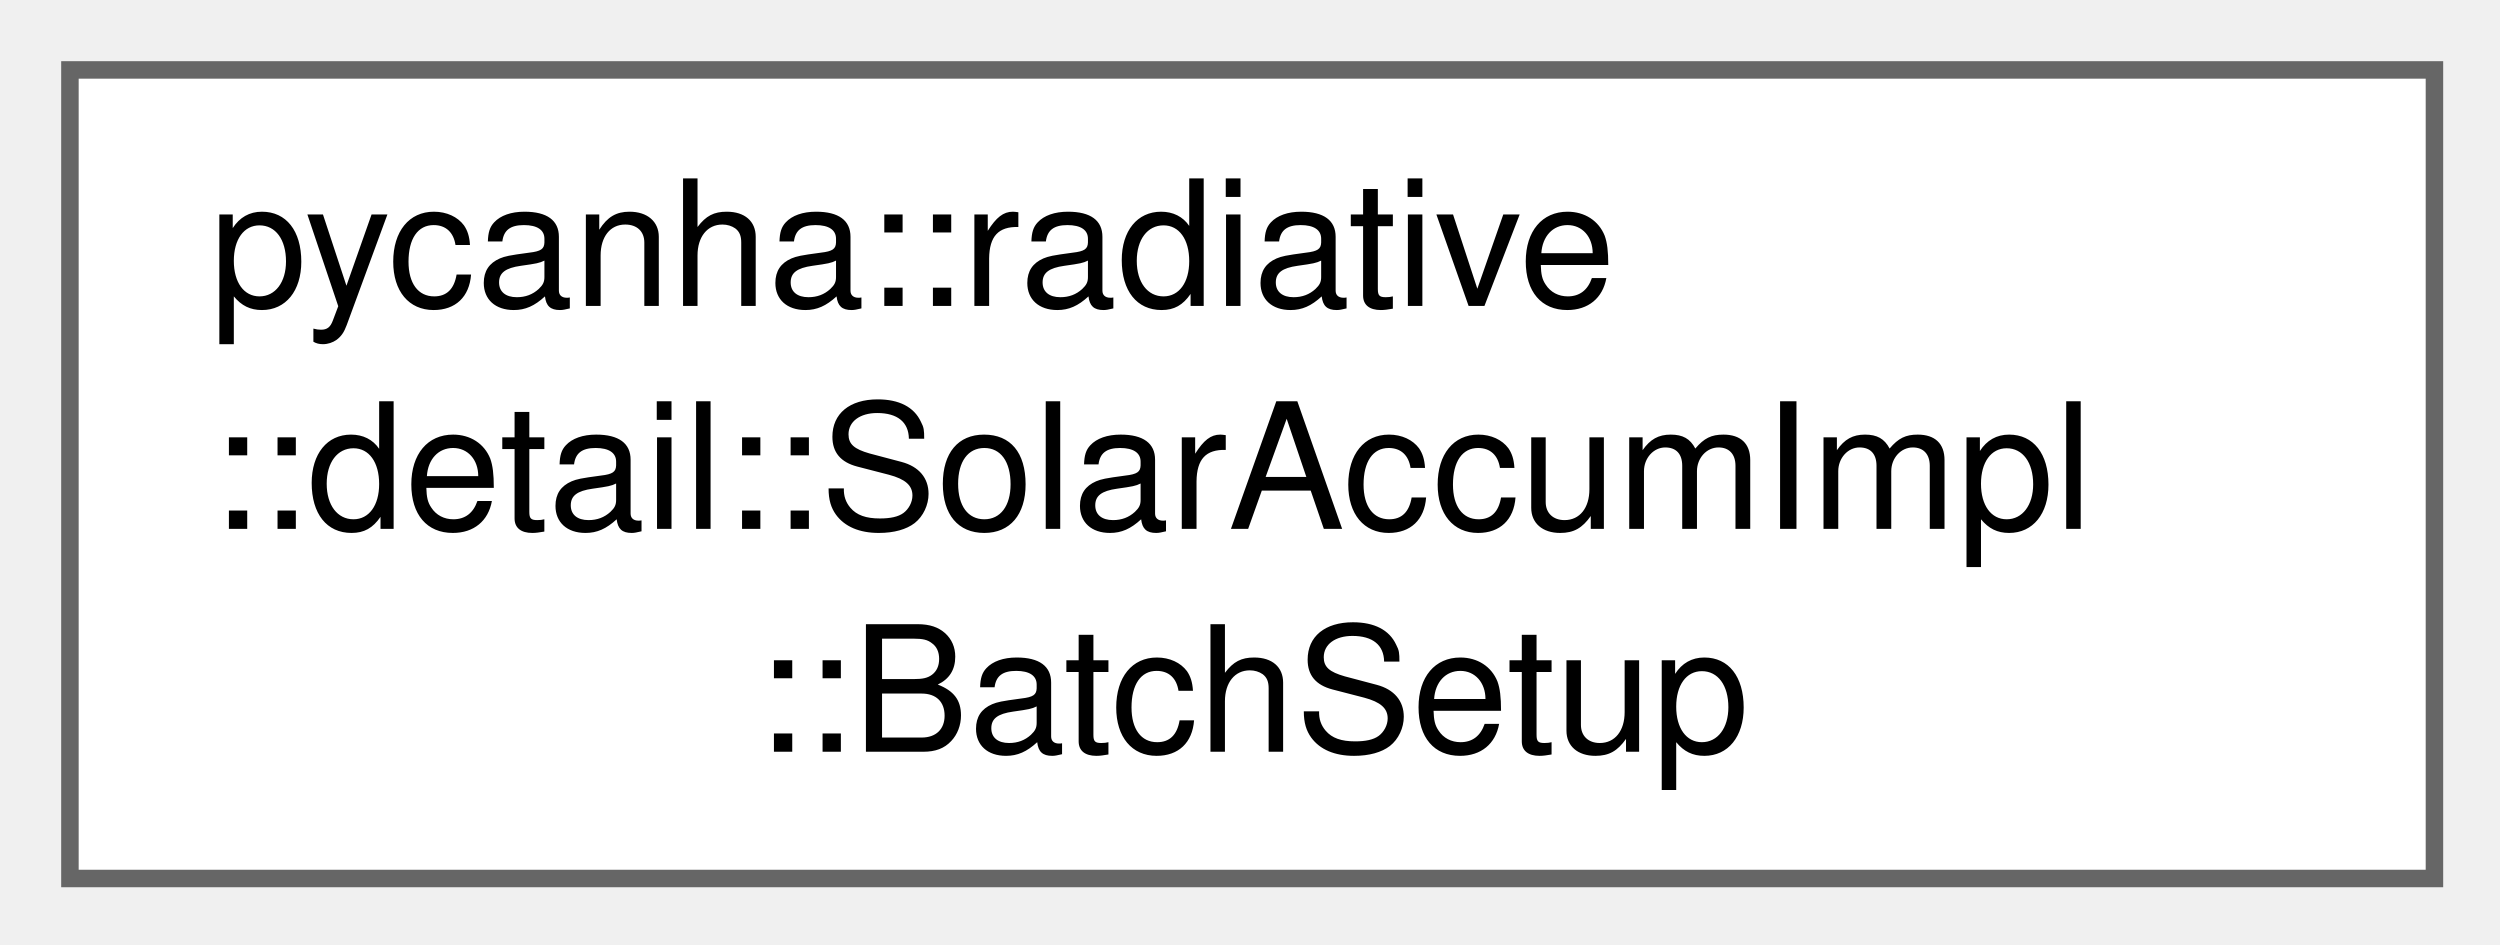
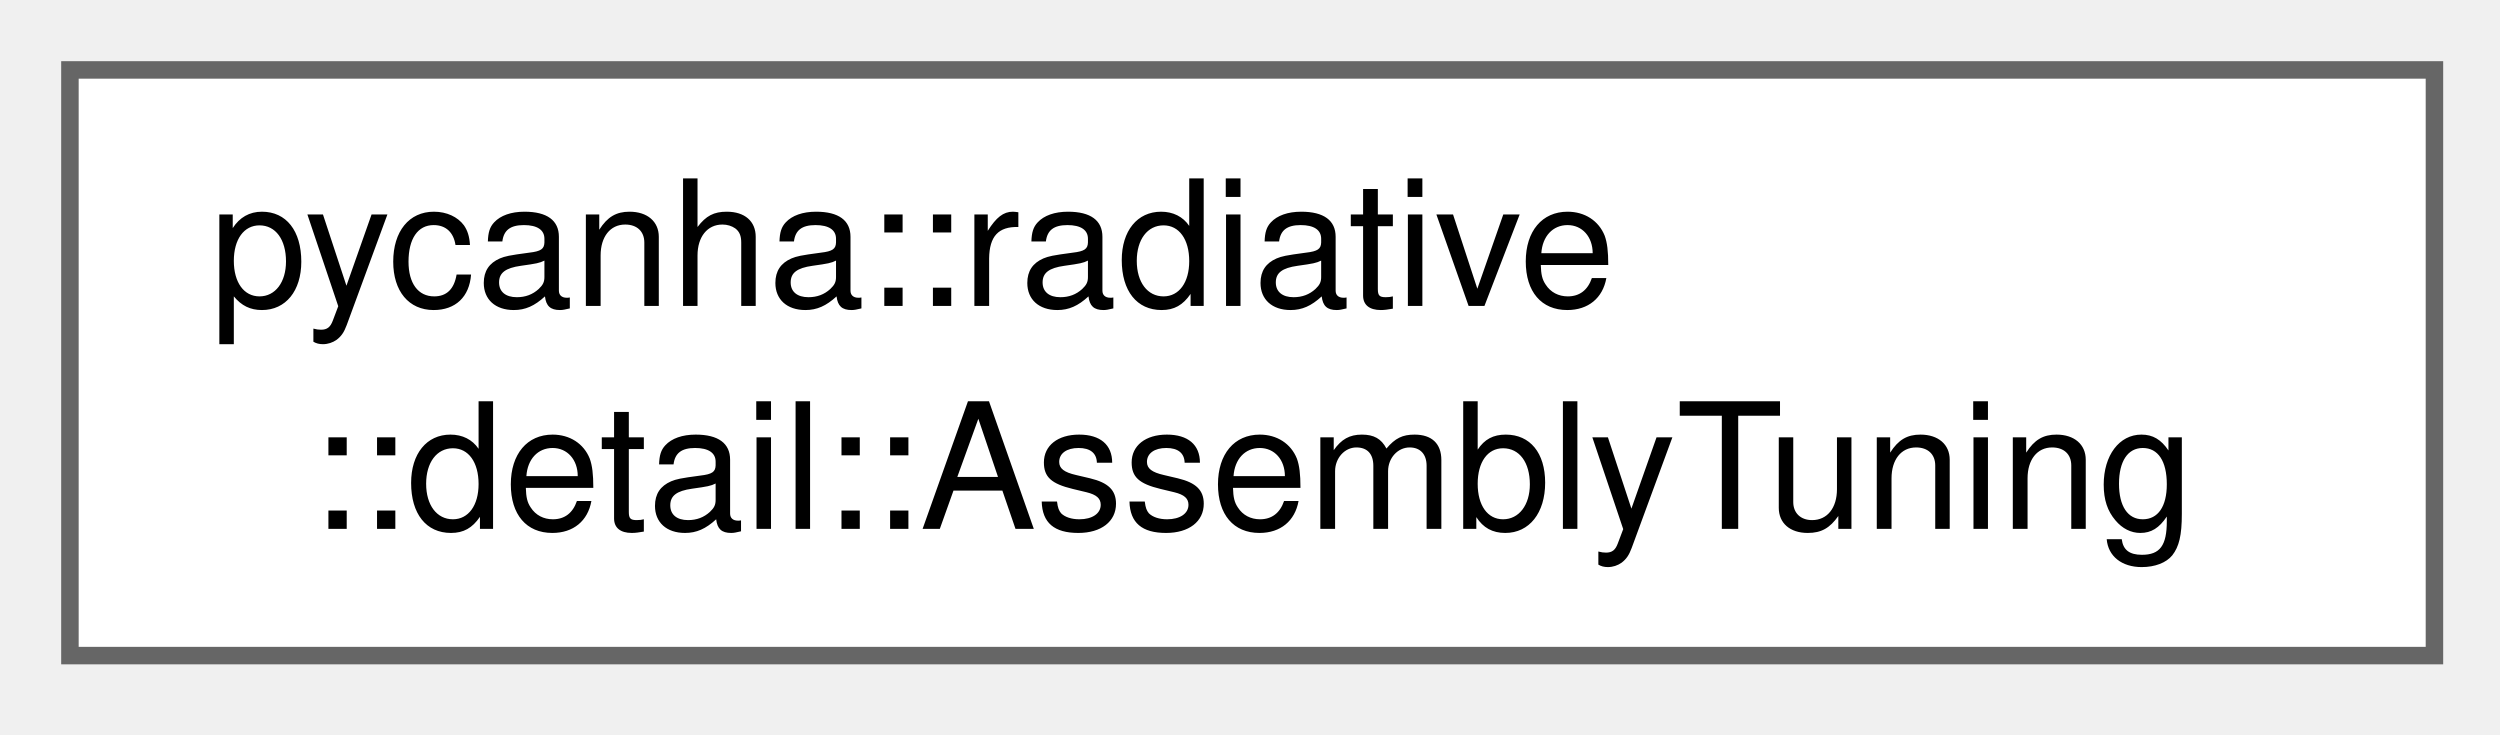
- <svg xmlns="http://www.w3.org/2000/svg" xmlns:xlink="http://www.w3.org/1999/xlink" width="143pt" height="54pt" viewBox="0.00 0.00 143.00 54.00">
-   <g id="graph0" class="graph" transform="scale(1 1) rotate(0) translate(4 50.25)">
+ <svg xmlns="http://www.w3.org/2000/svg" xmlns:xlink="http://www.w3.org/1999/xlink" width="143pt" height="42pt" viewBox="0.00 0.00 143.00 42.00">
+   <g id="graph0" class="graph" transform="scale(1 1) rotate(0) translate(4 37.5)">
    <g id="Node000000" class="node">
      <g id="a_Node000000">
-         <a xlink:href="structpycanha_1_1radiative_1_1detail_1_1SolarAccumImpl_1_1BatchSetup.html" target="_top" xlink:title=" ">
-           <polygon fill="white" stroke="#666666" points="135.25,-46.25 0,-46.25 0,0 135.25,0 135.25,-46.25" />
-           <text xml:space="preserve" text-anchor="start" x="8" y="-32.75" font-family="Helvetica,sans-Serif" font-size="10.00">pycanha::radiative</text>
-           <text xml:space="preserve" text-anchor="start" x="8" y="-20" font-family="Helvetica,sans-Serif" font-size="10.00">::detail::SolarAccumImpl</text>
-           <text xml:space="preserve" text-anchor="middle" x="67.62" y="-7.25" font-family="Helvetica,sans-Serif" font-size="10.00">::BatchSetup</text>
+         <a xlink:href="structpycanha_1_1radiative_1_1detail_1_1AssemblyTuning.html" target="_top" xlink:title=" ">
+           <polygon fill="white" stroke="#666666" points="135.25,-33.5 0,-33.5 0,0 135.25,0 135.25,-33.5" />
+           <text xml:space="preserve" text-anchor="start" x="8" y="-20" font-family="Helvetica,sans-Serif" font-size="10.00">pycanha::radiative</text>
+           <text xml:space="preserve" text-anchor="middle" x="67.62" y="-7.25" font-family="Helvetica,sans-Serif" font-size="10.00">::detail::AssemblyTuning</text>
        </a>
      </g>
    </g>
  </g>
</svg>
